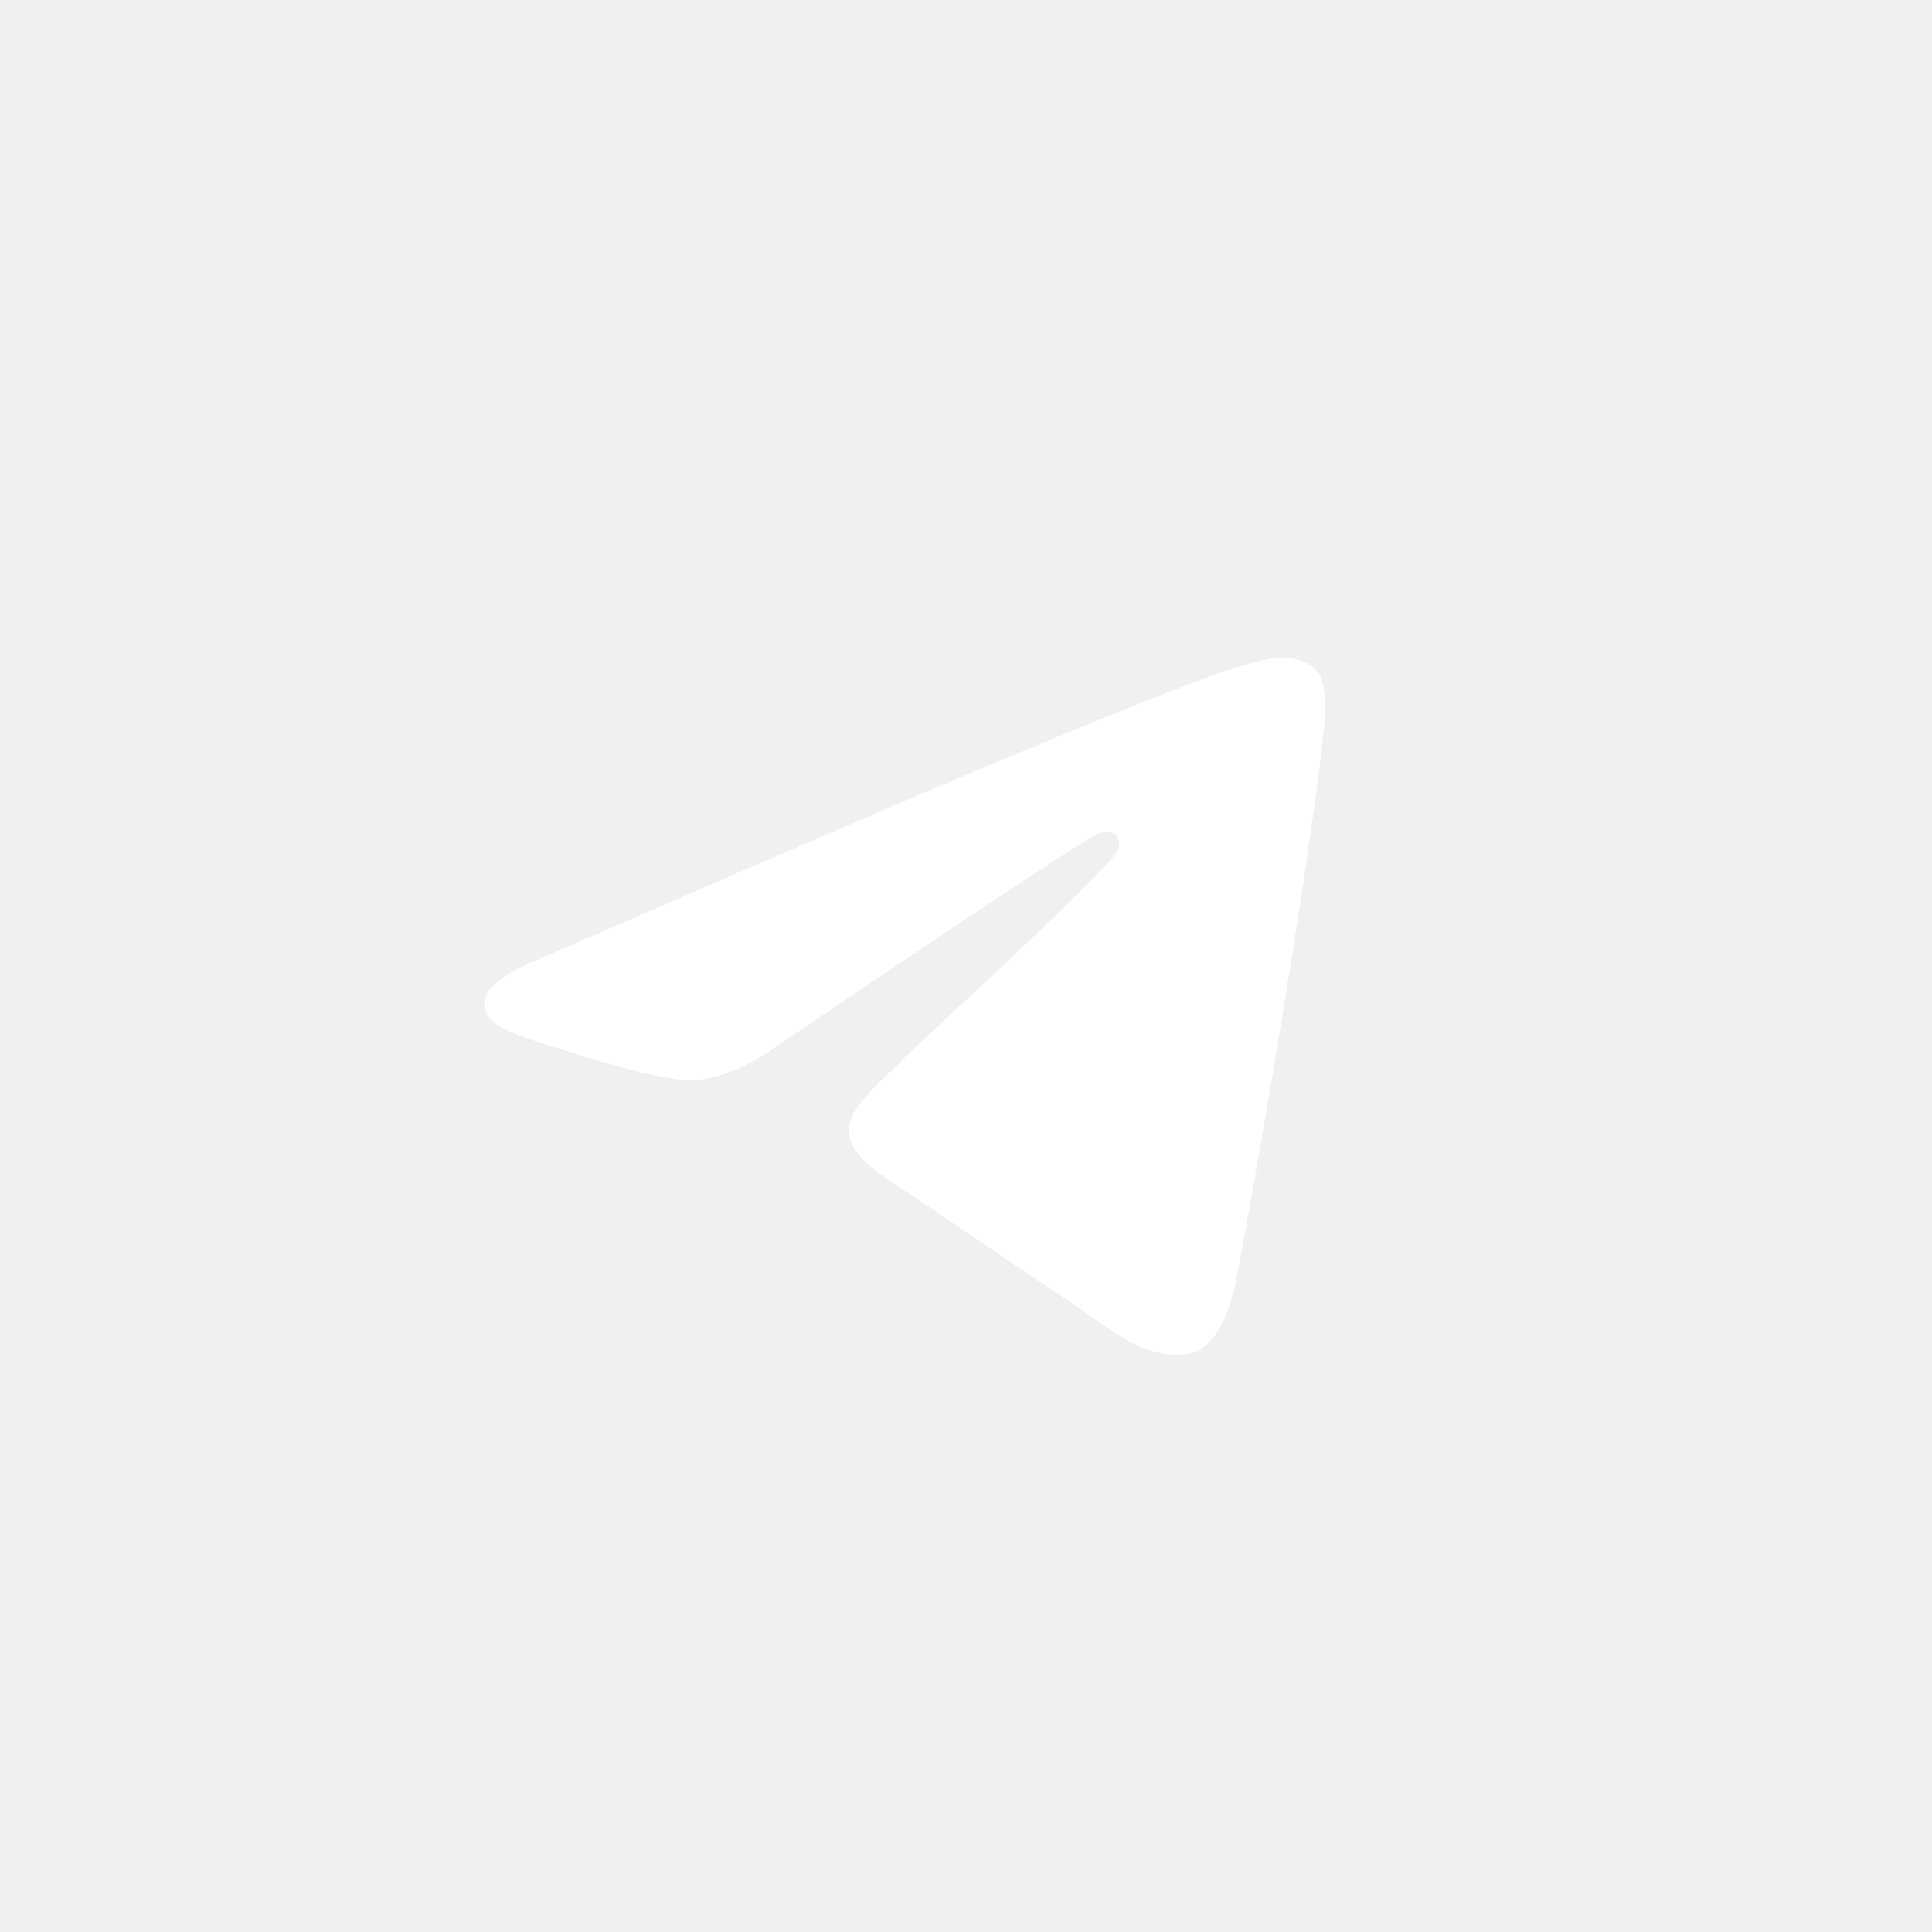
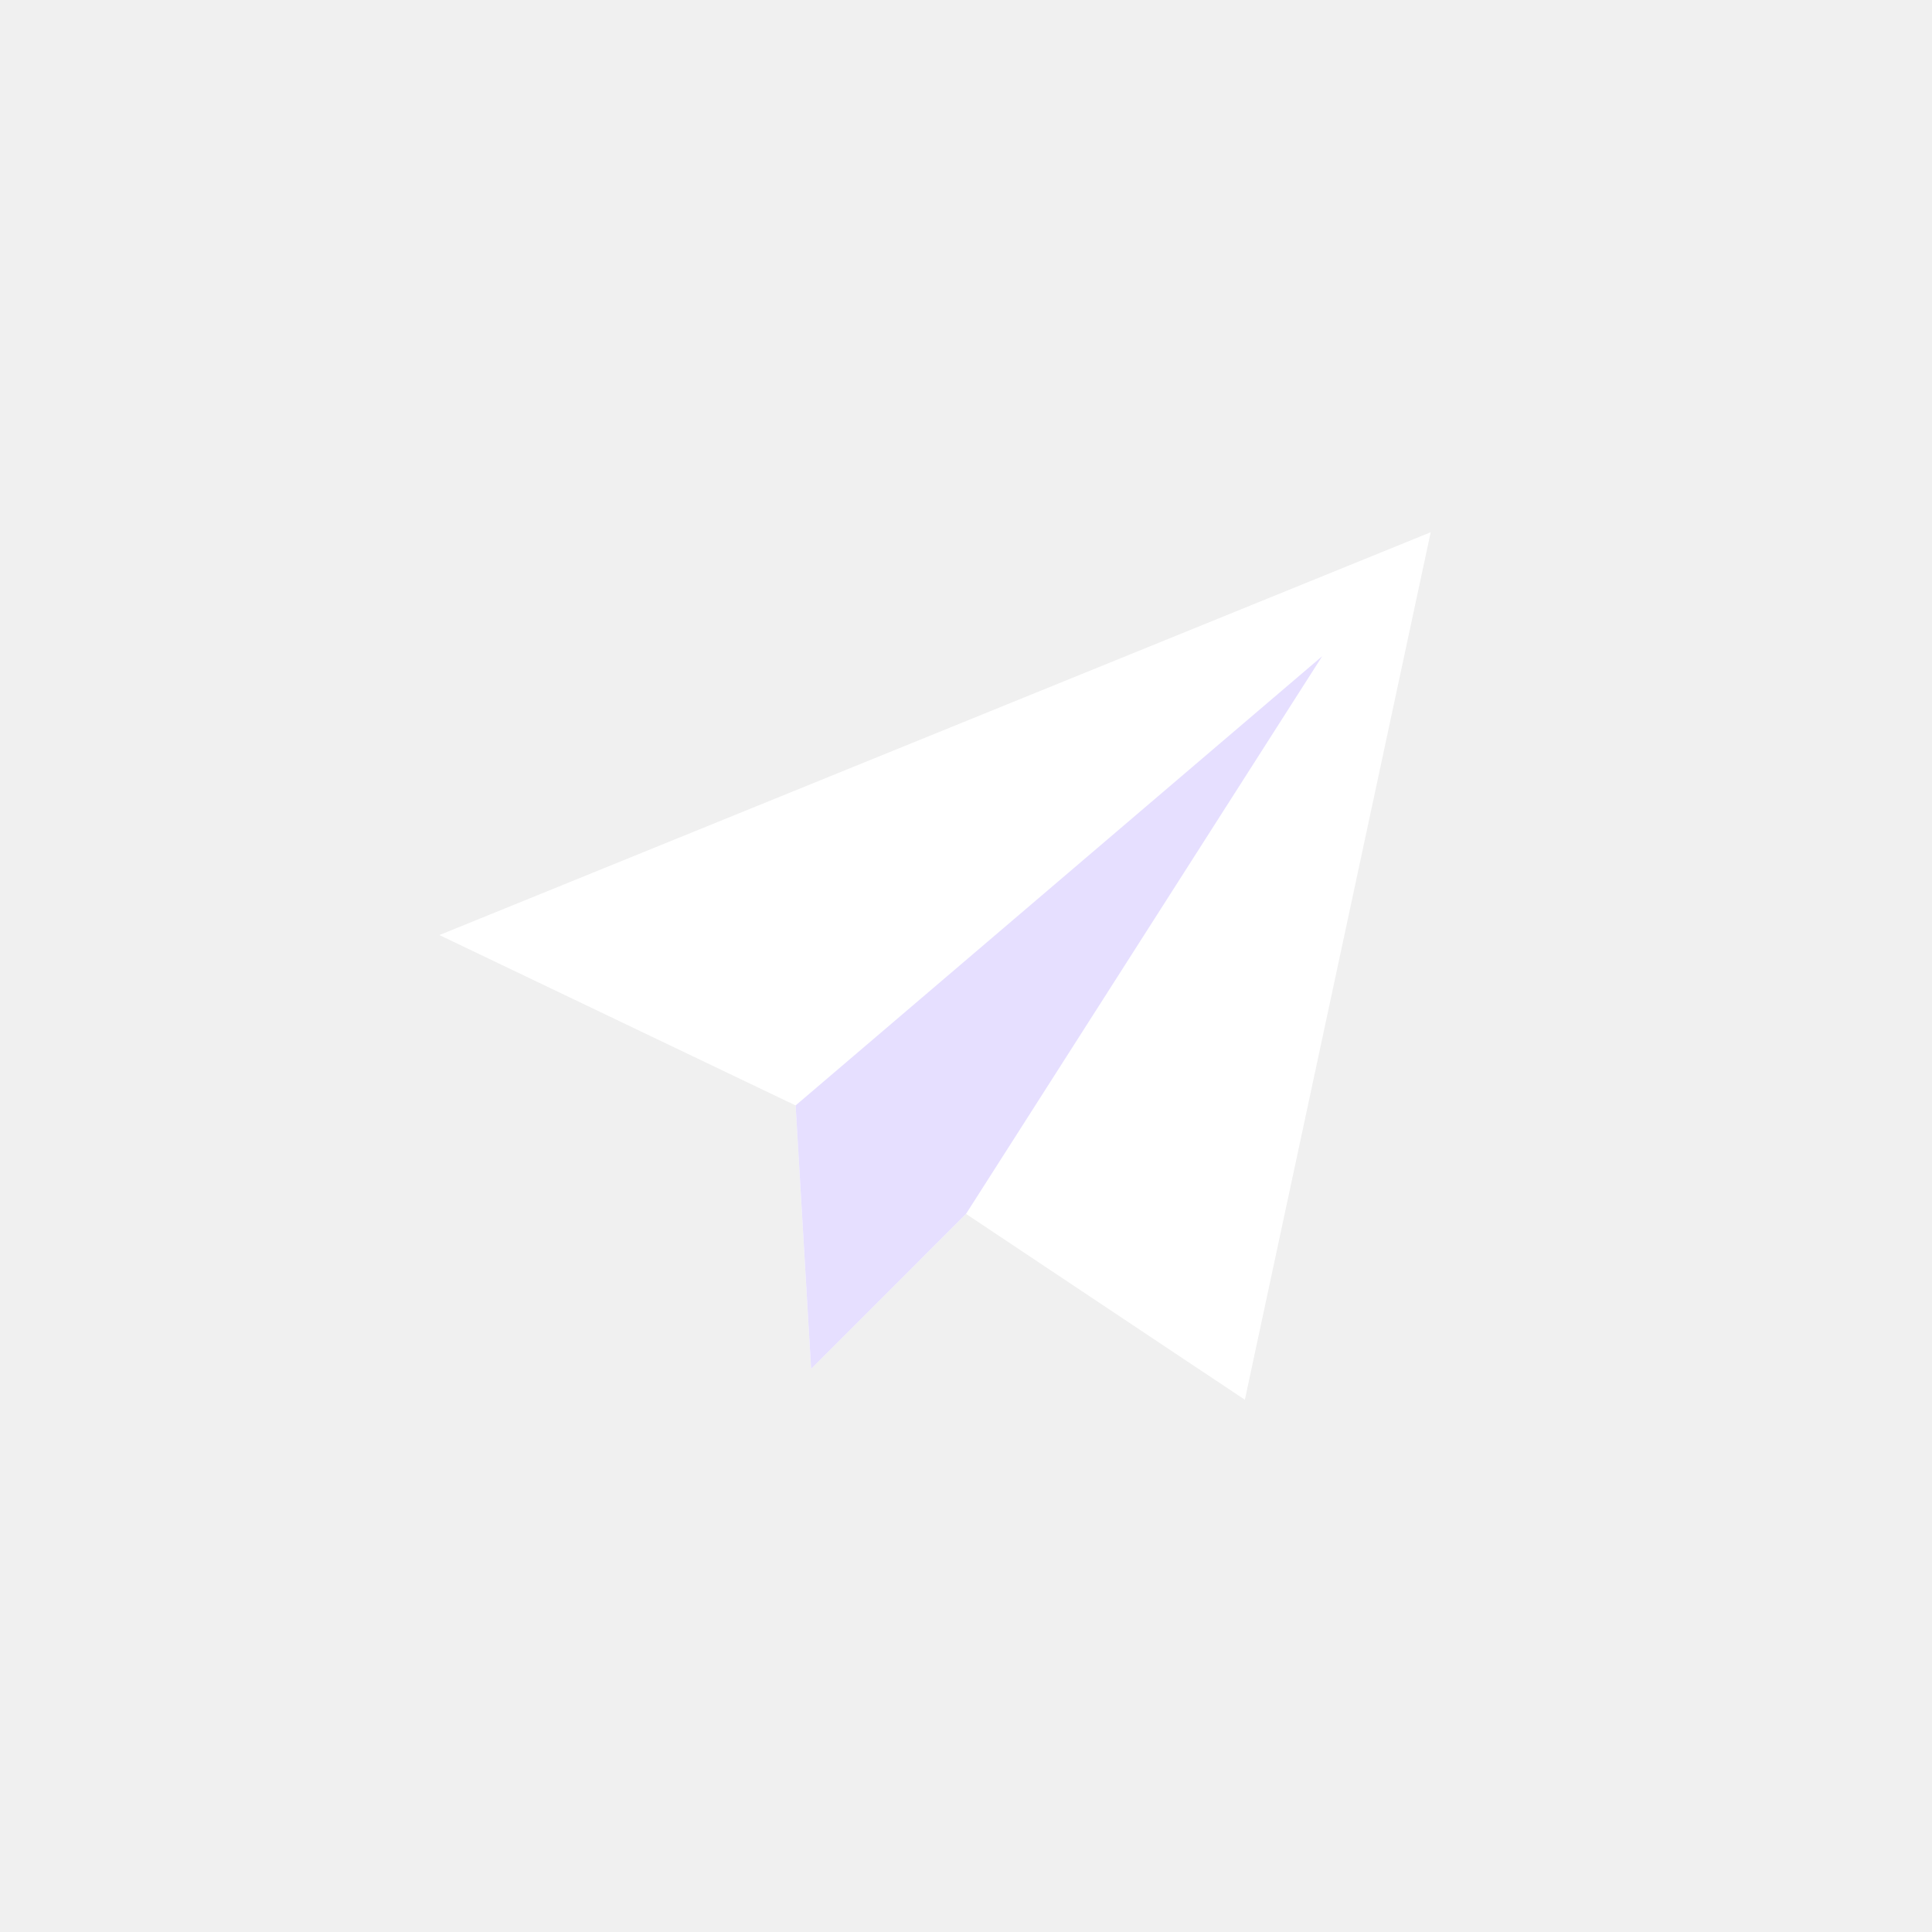
<svg xmlns="http://www.w3.org/2000/svg" width="1024px" height="1024px" viewBox="0 0 1024 1024" version="1.1">
  <g id="Plane" stroke="none" fill="none" fill-rule="nonzero">
-     <path d="M287.316,507.667 C406.985,455.529 486.783,421.156 526.71,404.549 C640.71,357.133 664.399,348.896 679.838,348.621 C683.234,348.564 690.827,349.406 695.745,353.397 C699.898,356.766 701.041,361.318 701.587,364.513 C702.134,367.708 702.815,374.986 702.274,380.673 C696.096,445.583 669.365,603.102 655.766,675.802 C650.012,706.564 638.681,716.879 627.712,717.888 C603.874,720.082 585.772,702.134 562.683,686.999 C526.554,663.316 506.143,648.573 471.073,625.462 C430.544,598.754 456.817,584.075 479.915,560.085 C485.96,553.806 590.993,458.271 593.025,449.604 C593.28,448.52 593.516,444.48 591.115,442.347 C588.715,440.213 585.173,440.943 582.616,441.523 C578.993,442.345 521.275,480.494 409.465,555.97 C393.082,567.219 378.243,572.701 364.948,572.413 C350.291,572.097 322.097,564.126 301.137,557.313 C275.43,548.956 254.998,544.538 256.777,530.346 C257.704,522.954 267.883,515.394 287.316,507.667 Z" id="Path-3" fill="#FFFFFF" />
+     <path d="M232.9,495.6 L758.3,282.1 L659.8,741.9 L512.0,643.4 L429.9,725.5 L421.7,585.9 Z" fill="#FFFFFF" />
+     <path d="M421.7,585.9 L700.8,347.8 L512.0,643.4 L429.9,725.5 Z" fill="#E6DFFF" />
  </g>
</svg>
